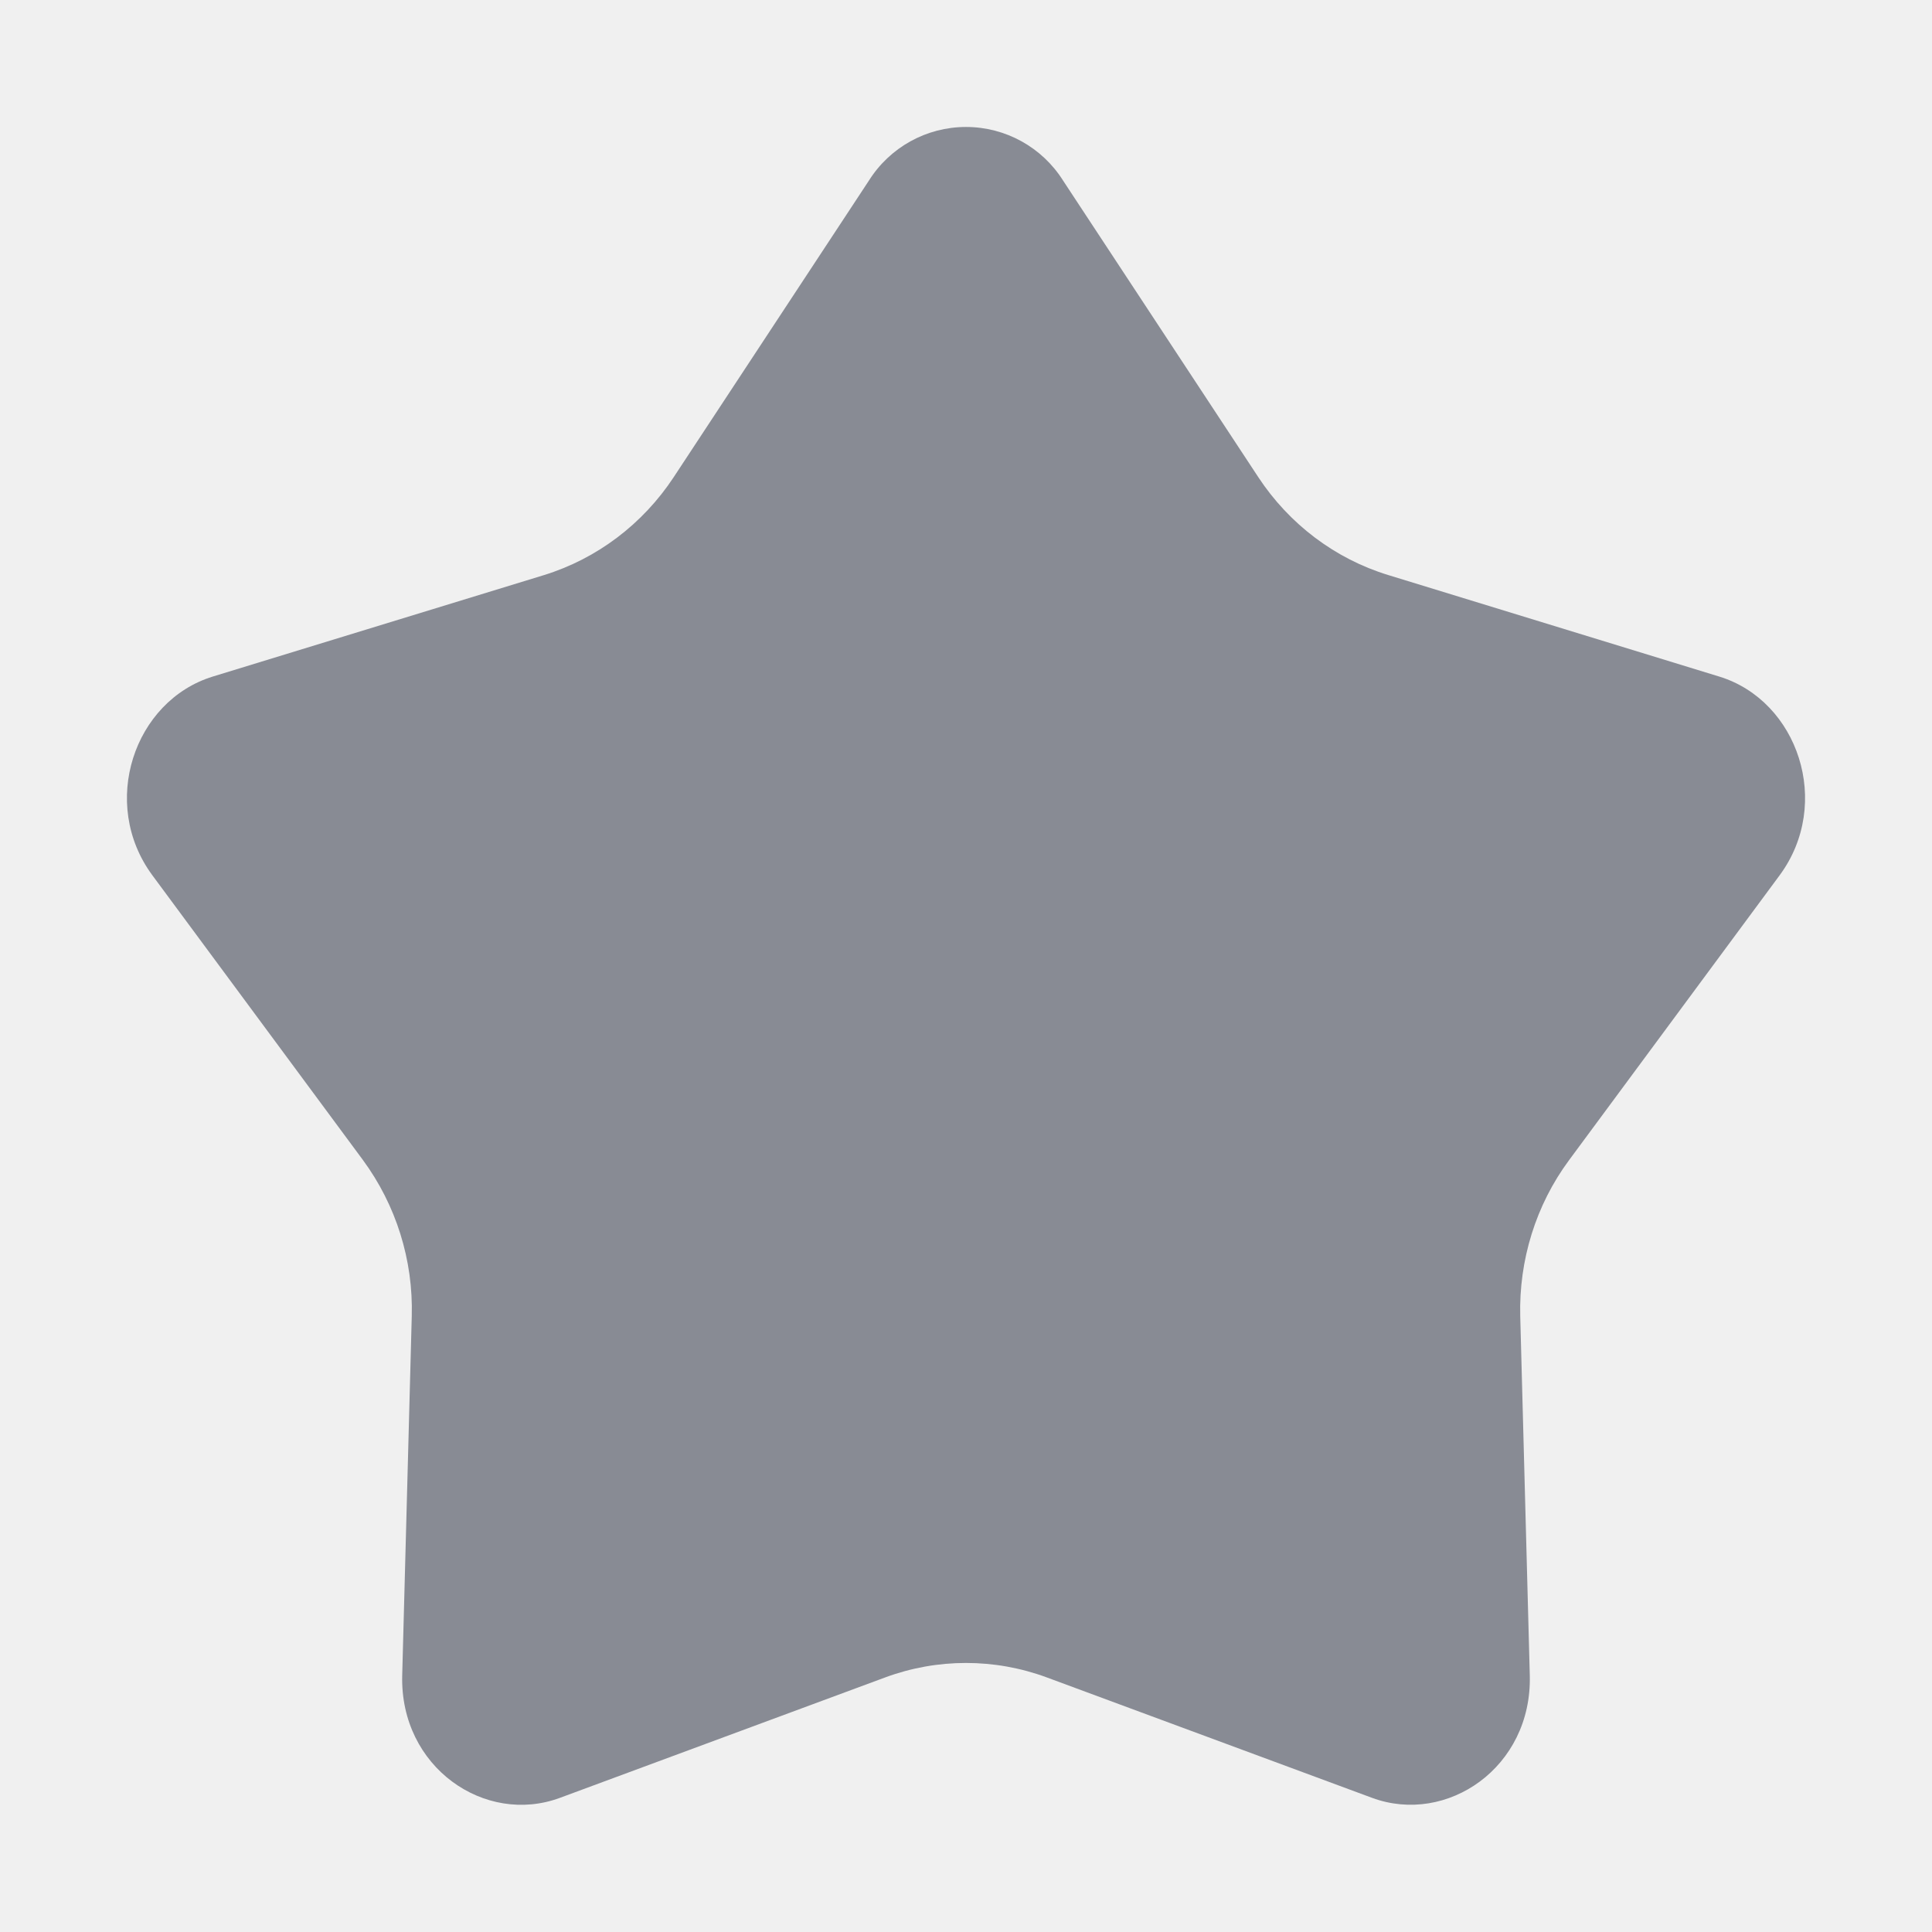
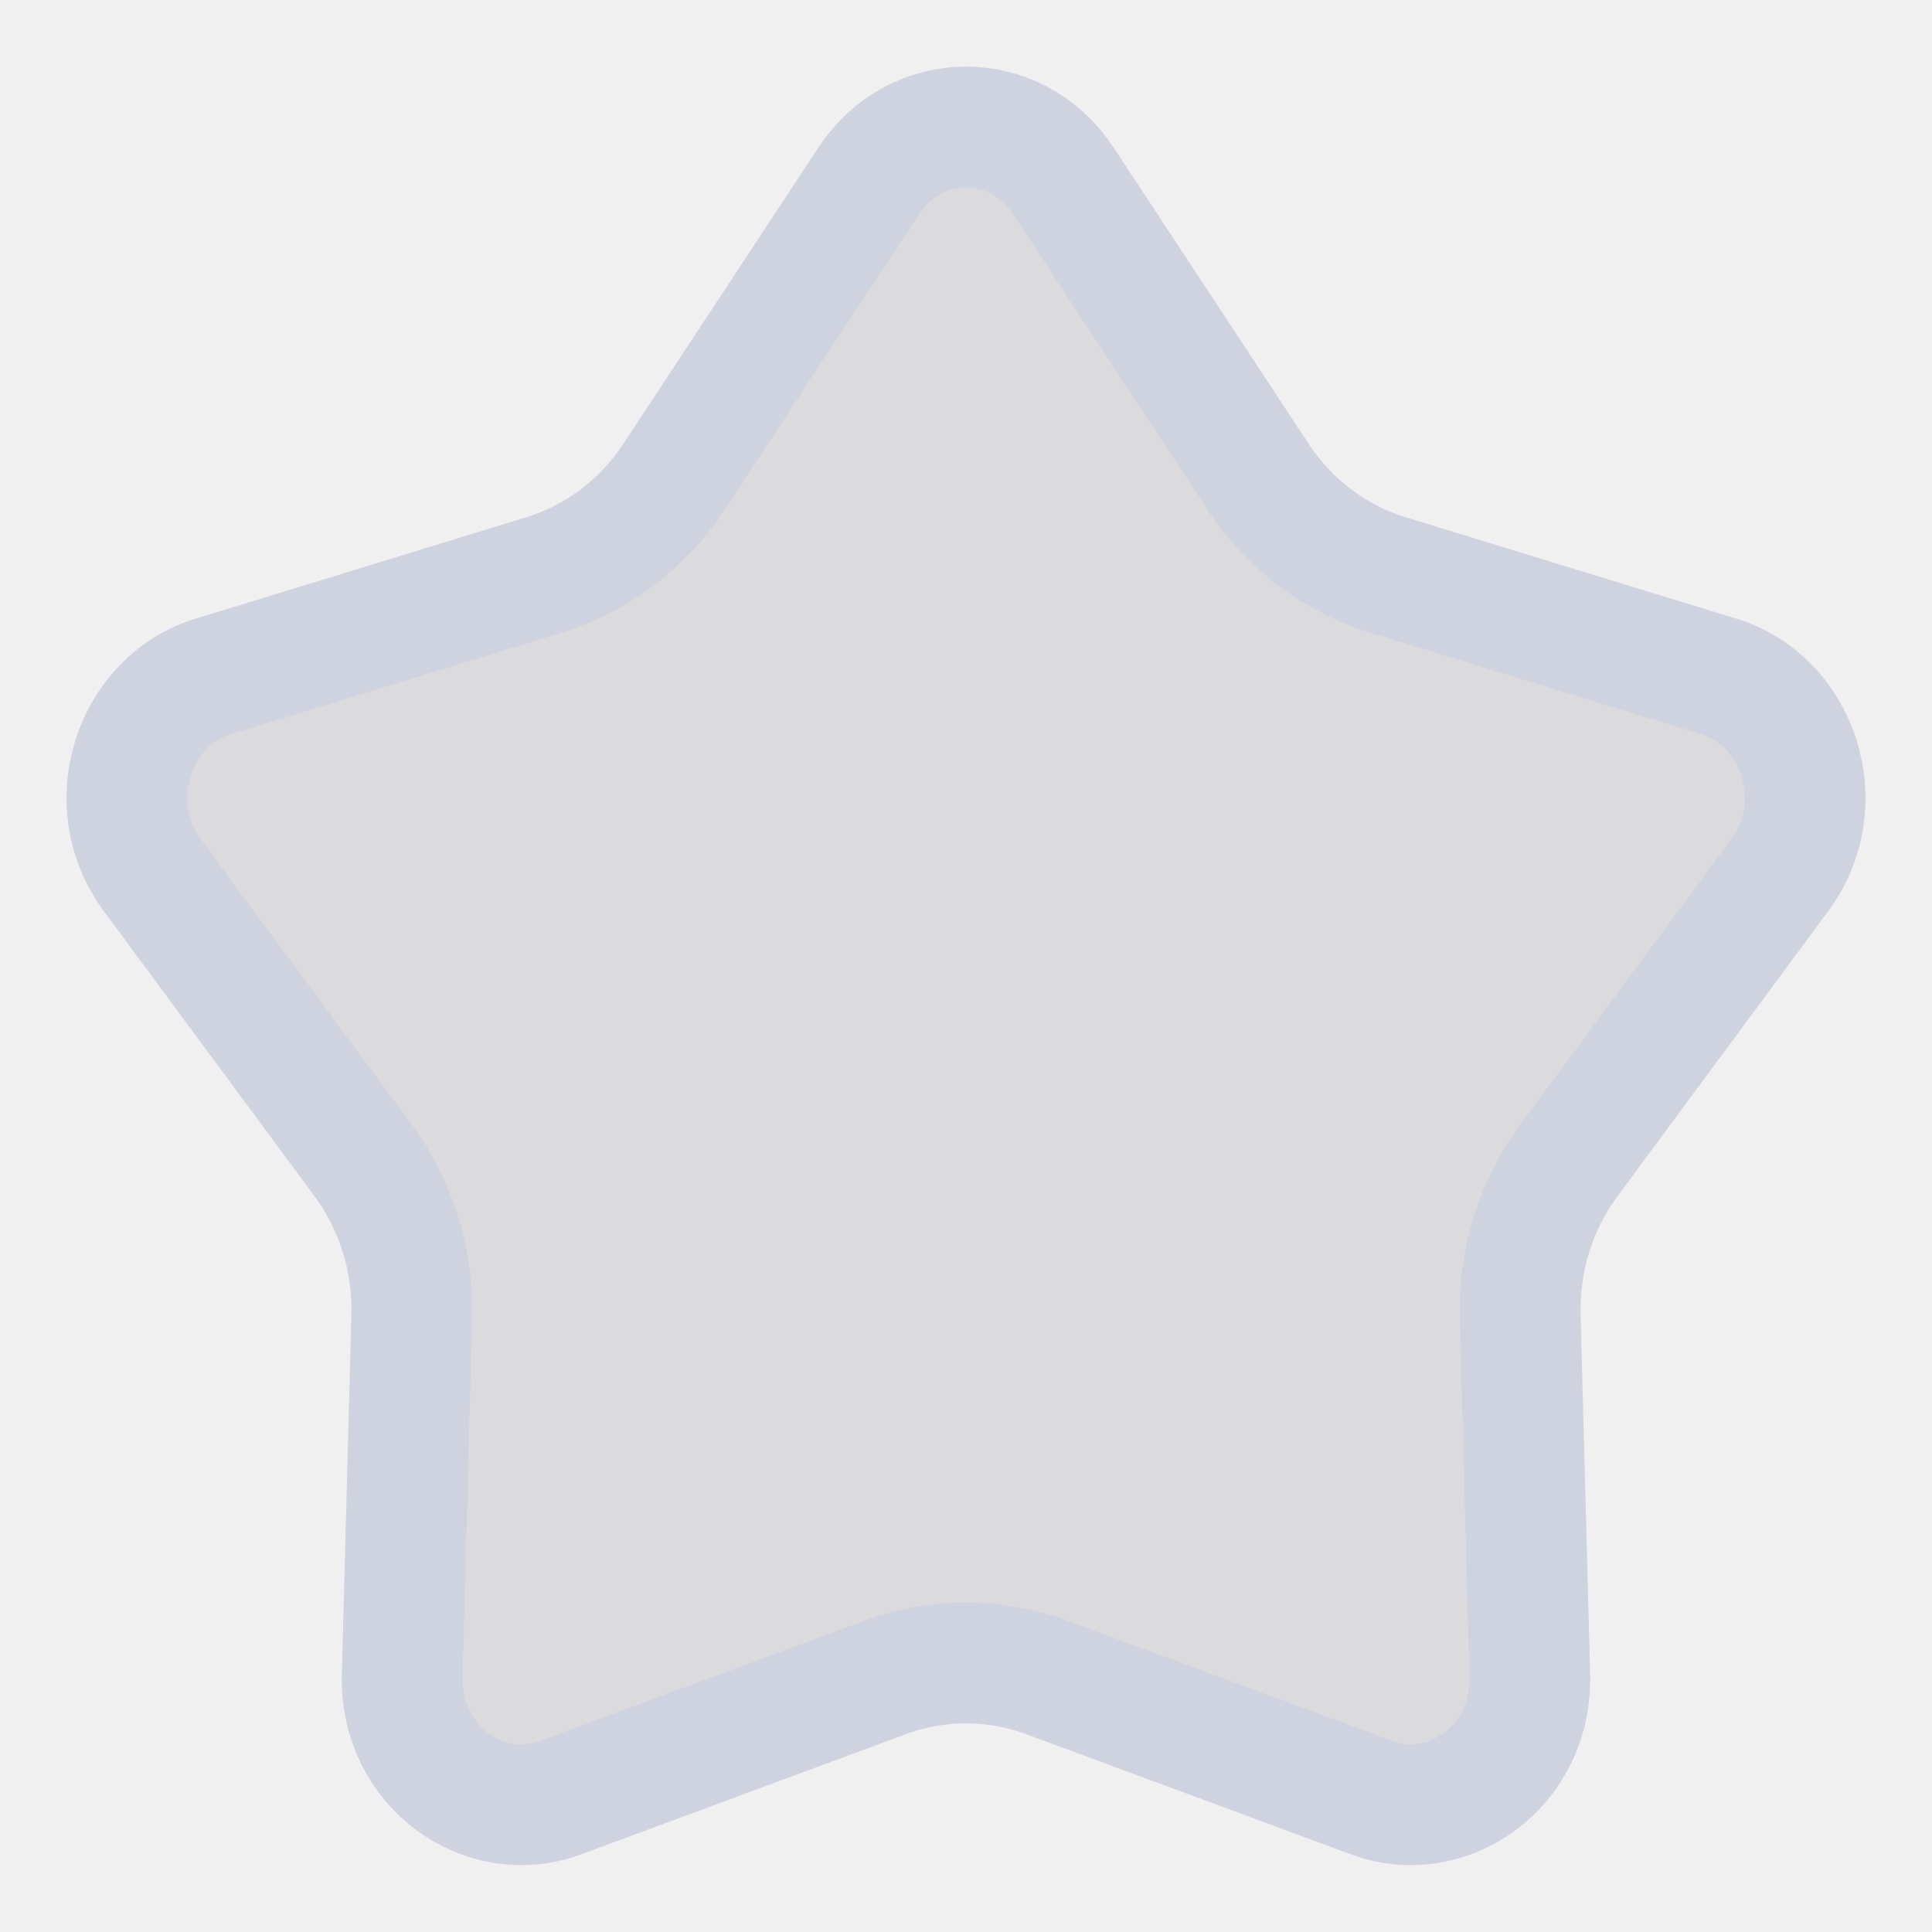
- <svg xmlns="http://www.w3.org/2000/svg" viewBox="0 0 1024 1024">
-   <path fill="#888B94" d="M563.52 95.81l103.42 157.12c16.32 24.77 40.58 43.2 68.8 51.84l175.49 53.82c41.73 12.8 60.16 67.2 32 105.35l-111.55 150.91c-17.66 23.81-26.69 53.12-25.92 82.81l5.06 190.34c1.28 48.7-43.84 79.55-83.59 64.9l-172.35-63.81a123.39 123.39 0 0 0-85.76 0l-172.35 63.81c-39.74 14.72-84.86-16.19-83.59-64.9l5.06-190.4a133.44 133.44 0 0 0-25.92-82.82l-111.55-150.84c-28.16-38.14-9.73-92.48 32-105.35l175.49-53.76c28.22-8.7 52.48-27.14 68.8-51.9l103.42-157.12a60.8 60.8 0 0 1 103.04 0z" />
+ <svg xmlns="http://www.w3.org/2000/svg" width="16" height="16" viewBox="0 0 16 16" fill="none">
+   <g clip-path="url(#clip0_985_60269)">
+     <path d="M8.805 1.497L10.421 3.952C10.676 4.339 11.055 4.627 11.496 4.762L14.238 5.603C14.89 5.804 15.179 6.653 14.738 7.249L12.995 9.607C12.719 9.979 12.578 10.436 12.59 10.901L12.669 13.875C12.689 14.636 11.984 15.118 11.364 14.889L8.67 13.892C8.237 13.732 7.763 13.732 7.33 13.892L4.637 14.889C4.016 15.118 3.311 14.636 3.331 13.875L3.41 10.901C3.422 10.436 3.281 9.979 3.005 9.607L1.262 7.249C0.821 6.653 1.11 5.804 1.762 5.603L4.504 4.762C4.945 4.627 5.324 4.339 5.579 3.952L7.195 1.497C7.586 0.903 8.414 0.903 8.805 1.497Z" fill="#888B94" fill-opacity="0.2" stroke="#CFD3DF" />
+   </g>
+   <defs>
+     <clipPath id="clip0_985_60269">
+       <rect width="16" height="16" fill="white" />
+     </clipPath>
+   </defs>
</svg>
